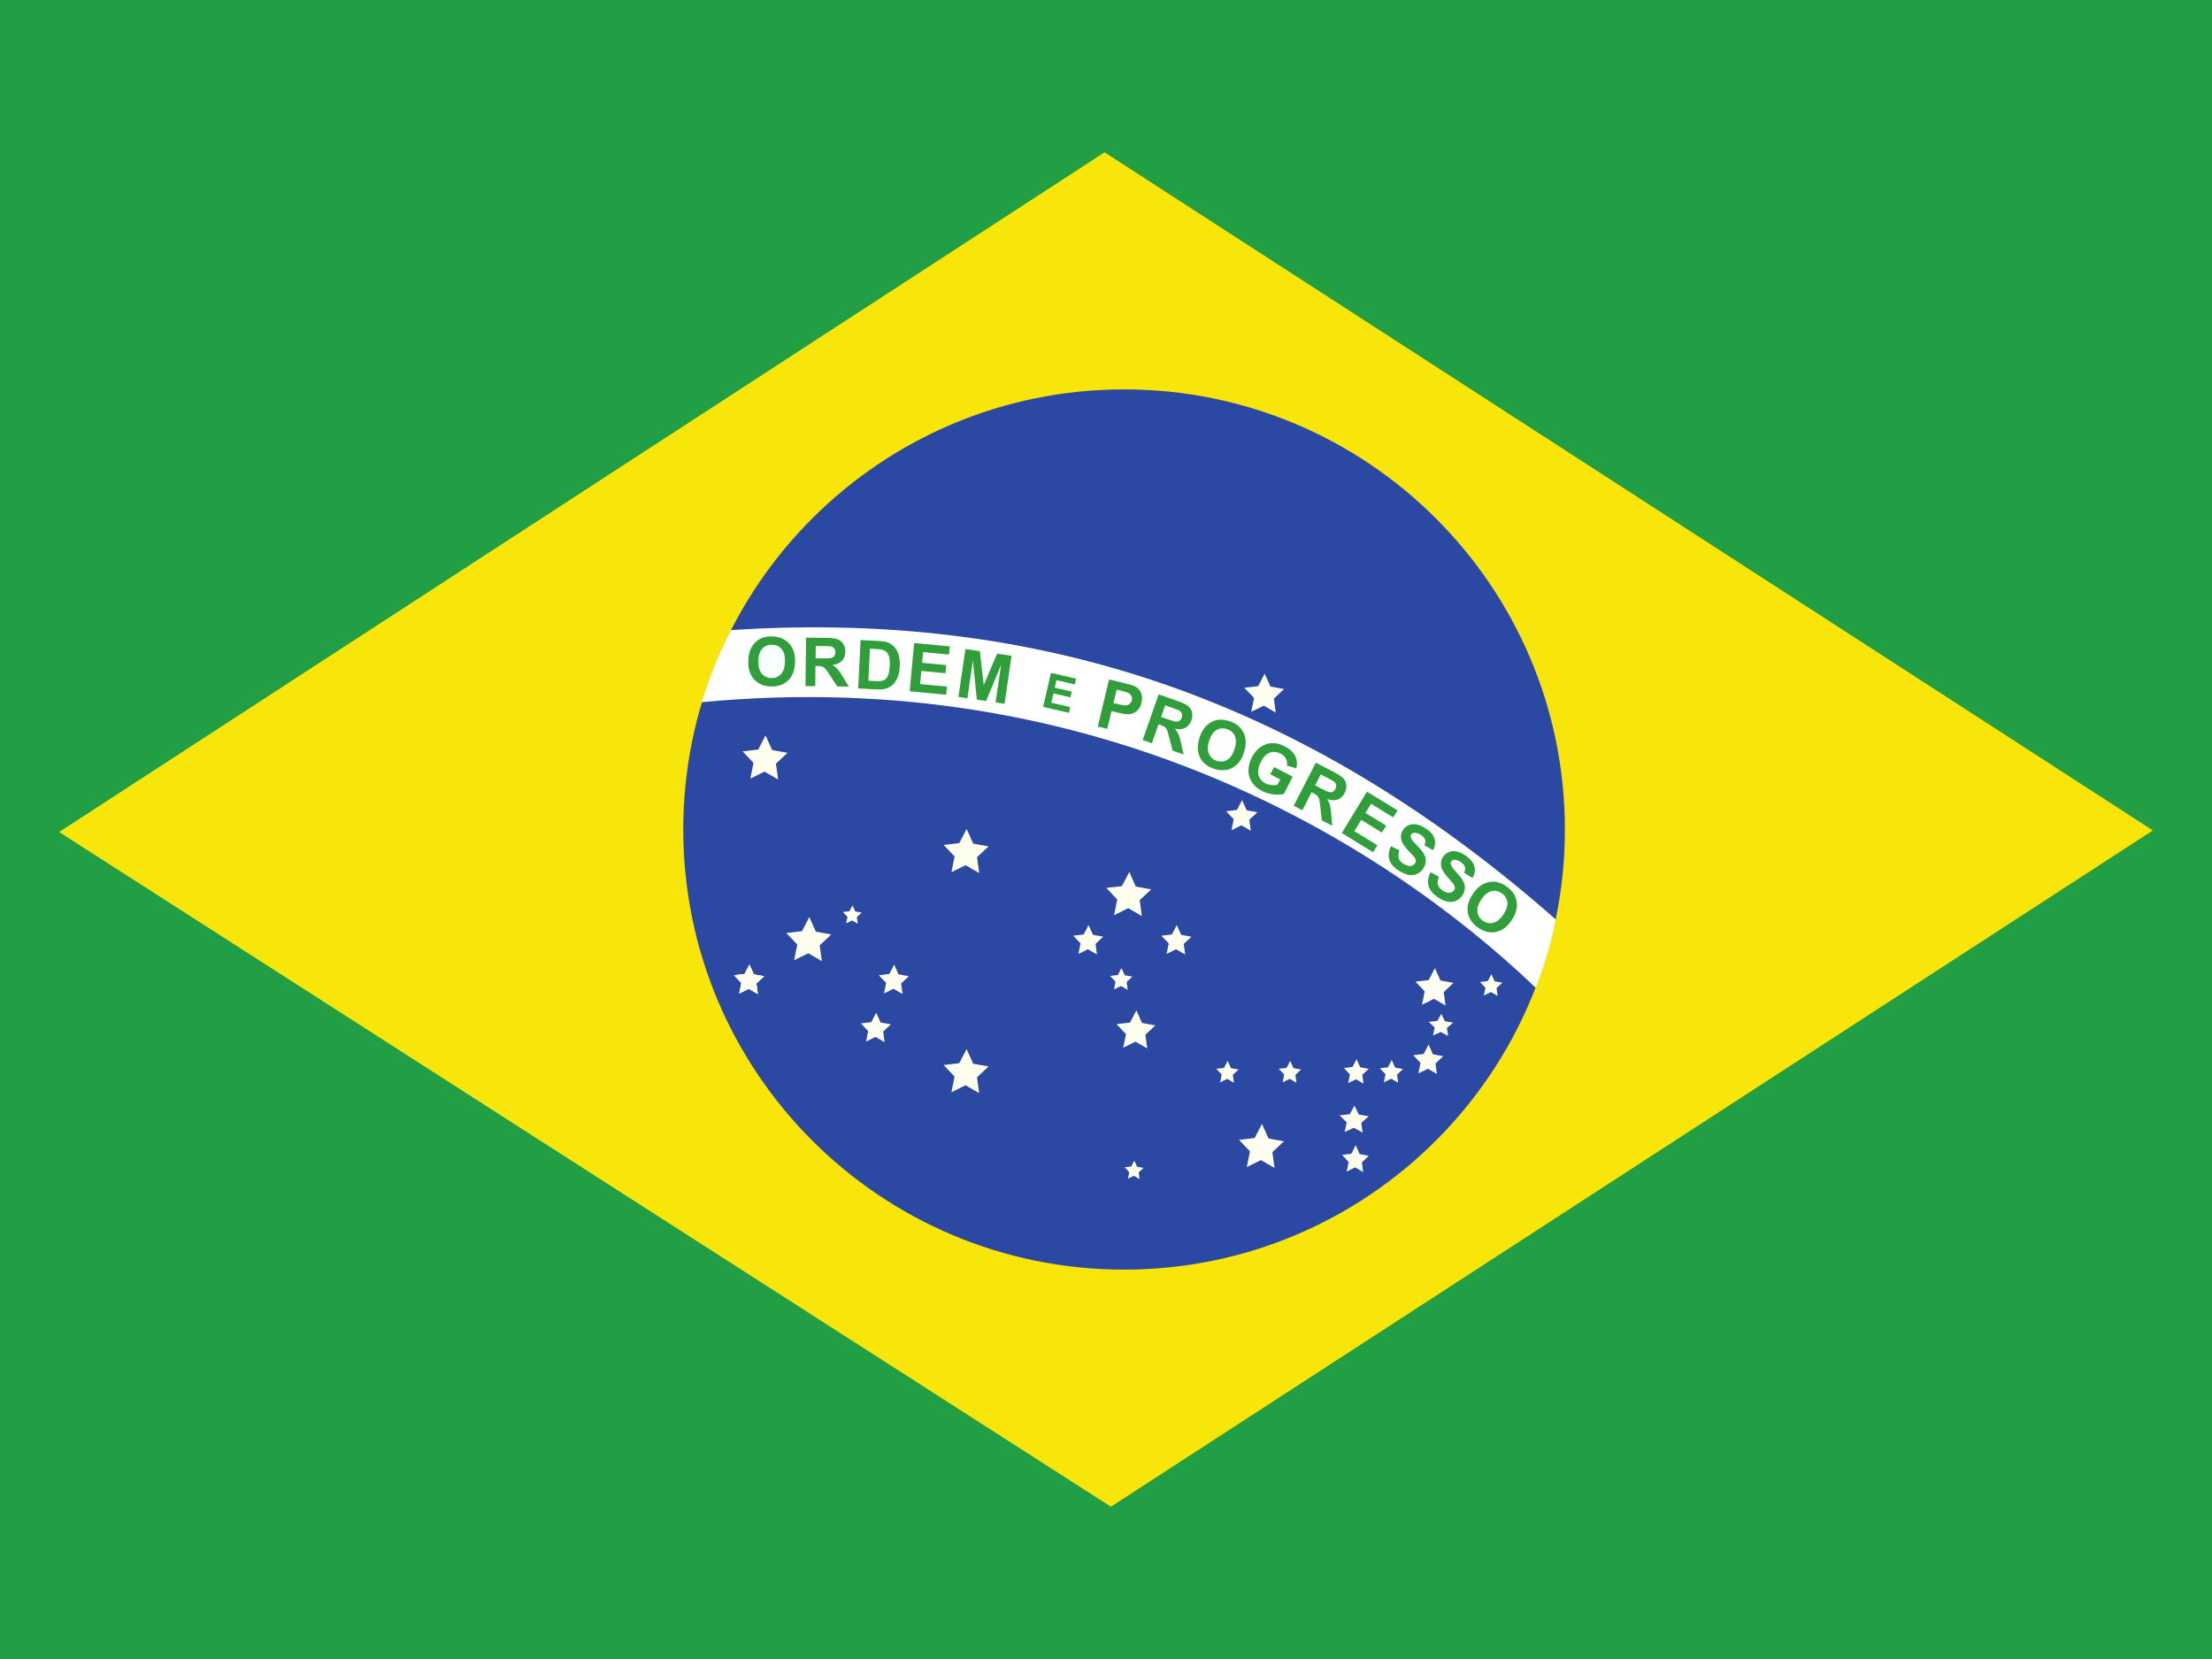
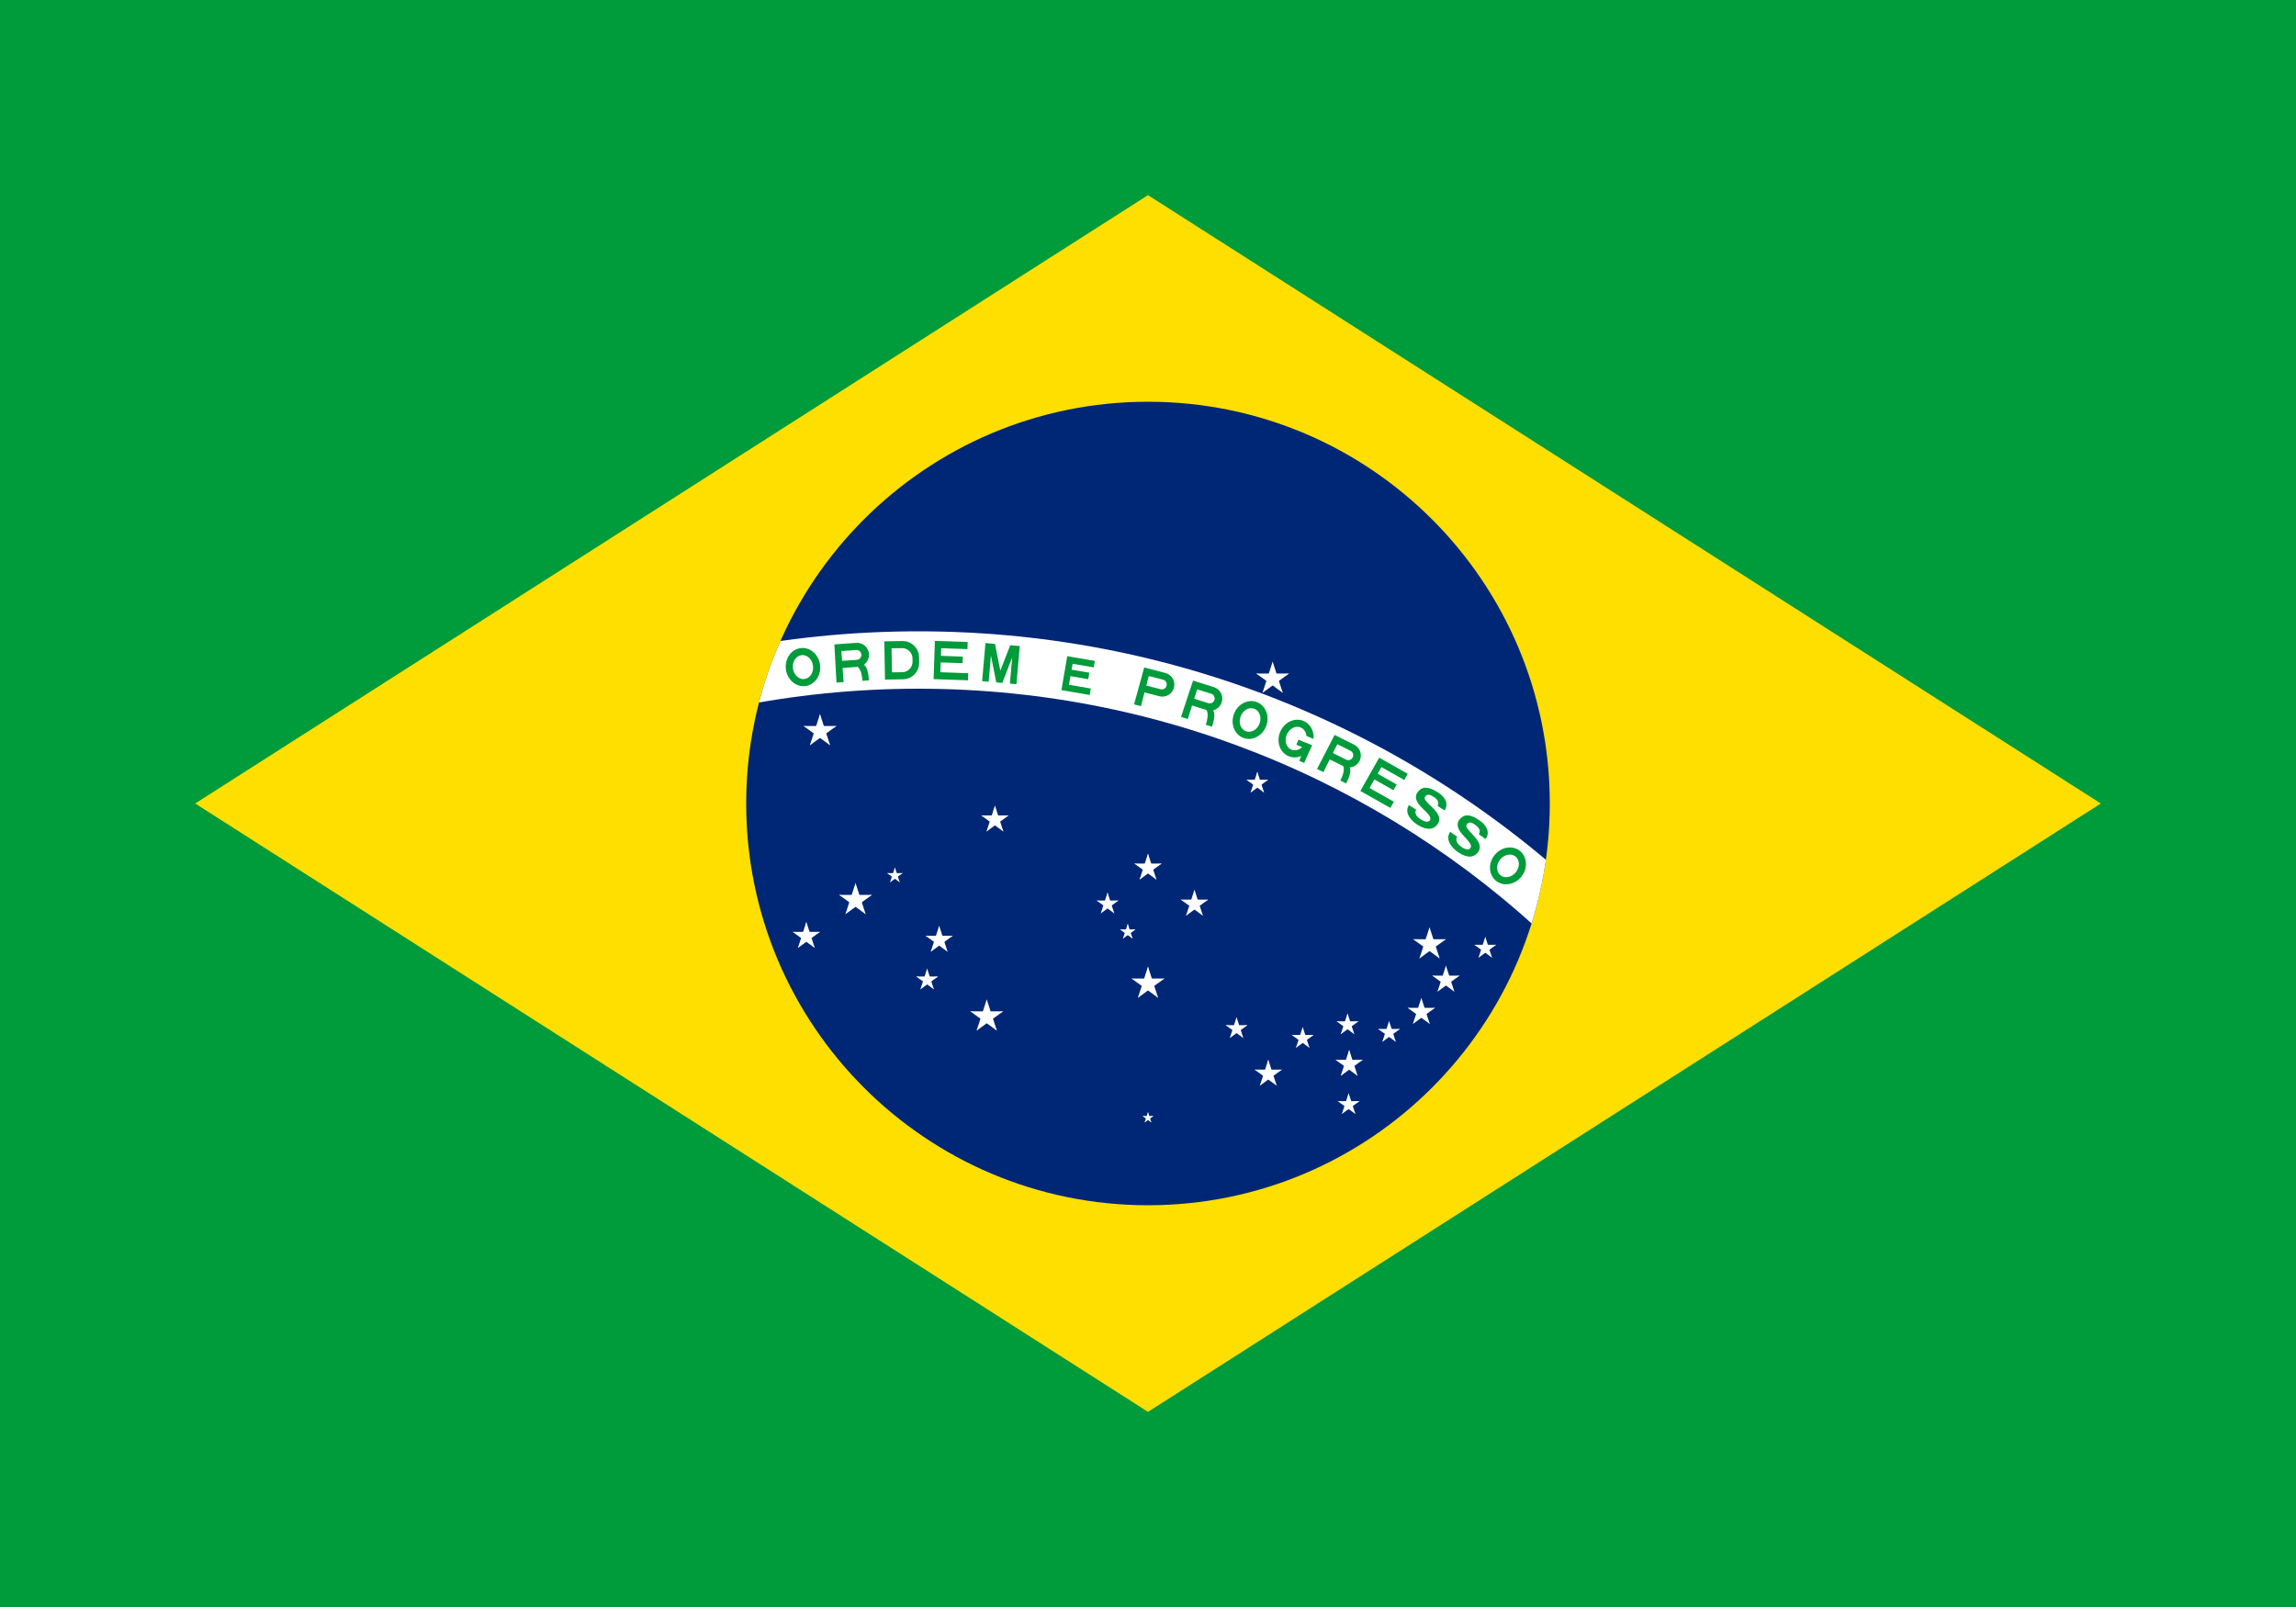
- <svg xmlns="http://www.w3.org/2000/svg" id="brazil_flag" viewBox="0 0 640 480" version="1">
-   <g stroke-width="1pt">
-     <path fill="#229e45" d="m0 0h640v480h-640z" fill-rule="evenodd" />
-     <path fill="#f8e509" d="m321.41 435.94l301.48-195.67-303.31-196.2-302.47 196.66 304.3 195.2z" fill-rule="evenodd" />
-     <path fill="#2b49a3" d="m452.77 240c0 70.328-57.103 127.34-127.54 127.34-70.442 0-127.54-57.012-127.54-127.34s57.104-127.34 127.54-127.34c70.442 0 127.54 57.012 127.54 127.34z" fill-rule="evenodd" />
-     <path fill-rule="evenodd" d="m283.3 316.27l-3.94-2.27-4.093 2.025 0.917-4.55-3.162-3.332 4.52-0.53 2.124-4.08 1.894 4.22 4.46 0.81-3.345 3.13m86.09 26.23l-3.94-2.274-4.092 2.025 0.916-4.55-3.16-3.332 4.52-0.53 2.122-4.08 1.894 4.22 4.46 0.81-3.345 3.13m-36.21-30l-3.404-1.964-3.536 1.748 0.792-3.93-2.73-2.88 3.904-0.457 1.834-3.523 1.636 3.645 3.853 0.7-2.89 2.705m86.86-8.47l-3.342-1.928-3.472 1.718 0.777-3.858-2.68-2.827 3.833-0.45 1.8-3.46 1.607 3.58 3.783 0.686-2.837 2.657m-87.35-22l-3.94-2.273-4.093 2.025 0.916-4.55-3.162-3.332 4.522-0.53 2.123-4.08 1.894 4.22 4.46 0.81-3.346 3.13m-104.61-34.93l-3.94-2.274-4.094 2.025 0.916-4.548-3.16-3.333 4.52-0.53 2.122-4.08 1.894 4.22 4.46 0.81-3.345 3.13m13.29 57.14l-3.94-2.275-4.094 2.025 0.916-4.548-3.16-3.334 4.52-0.53 2.123-4.08 1.894 4.22 4.46 0.81-3.345 3.132m131.95-67.33l-3.48-2.007-3.616 1.788 0.81-4.017-2.794-2.944 3.994-0.47 1.875-3.603 1.673 3.728 3.94 0.715-2.955 2.766m-6.66 38.24l-2.74-1.582-2.85 1.408 0.64-3.164-2.2-2.32 3.145-0.368 1.477-2.838 1.318 2.936 3.103 0.563-2.327 2.18m-142.21 50.42l-2.63-1.518-2.734 1.352 0.61-3.037-2.11-2.225 3.02-0.354 1.416-2.723 1.264 2.818 2.978 0.54-2.233 2.09m200.14 15.17l-2.144-1.135-2.227 1.01 0.5-2.27-1.72-1.666 2.46-0.265 1.154-2.038 1.03 2.108 2.426 0.404-1.82 1.563" fill="#ffffef" />
-     <path fill-rule="evenodd" d="m219.26 287.6l-2.63-1.518-2.734 1.352 0.61-3.037-2.11-2.225 3.02-0.354 1.416-2.723 1.264 2.818 2.978 0.54-2.233 2.09" fill="#ffffef" />
-     <path fill-rule="evenodd" d="m219.26 287.6l-2.63-1.518-2.734 1.352 0.61-3.037-2.11-2.225 3.02-0.354 1.416-2.723 1.264 2.818 2.978 0.54-2.233 2.09m42.3 3.05l-2.63-1.52-2.733 1.353 0.61-3.037-2.11-2.225 3.02-0.354 1.416-2.722 1.265 2.817 2.978 0.54-2.233 2.09m-4.78 16.99l-2.63-1.518-2.734 1.352 0.612-3.038-2.11-2.225 3.017-0.354 1.417-2.724 1.265 2.817 2.977 0.54-2.233 2.09m87.38-22.3l-2.63-1.52-2.733 1.353 0.61-3.036-2.11-2.225 3.018-0.353 1.417-2.724 1.265 2.817 2.977 0.54-2.233 2.09m-25.1 3.05l-2.63-1.518-2.734 1.352 0.612-3.037-2.11-2.225 3.018-0.353 1.417-2.724 1.264 2.817 2.98 0.54-2.234 2.09m-68.79-5.83l-1.648-0.952-1.714 0.847 0.384-1.902-1.323-1.394 1.89-0.222 0.89-1.706 0.792 1.765 1.864 0.34-1.4 1.31m167.84 45.38l-2.63-1.518-2.733 1.35 0.612-3.035-2.11-2.226 3.017-0.354 1.417-2.724 1.264 2.817 2.978 0.54-2.233 2.09m-20.83 5.84l-2.178-1.26-2.264 1.122 0.507-2.522-1.748-1.848 2.5-0.294 1.174-2.262 1.048 2.34 2.466 0.45-1.85 1.735m10.38 2.3l-2.03-1.173-2.108 1.044 0.472-2.344-1.63-1.718 2.33-0.274 1.093-2.103 0.976 2.177 2.296 0.417-1.723 1.615m29.1-22.76l-1.955-1.13-2.03 1.006 0.454-2.257-1.567-1.655 2.243-0.262 1.053-2.024 0.94 2.092 2.21 0.402-1.658 1.553m-38.75 41.81l-2.554-1.395-2.652 1.24 0.594-2.786-2.05-2.043 2.93-0.325 1.376-2.5 1.227 2.586 2.89 0.496-2.167 1.92m0.55 14.25l-2.33-1.395-2.418 1.24 0.542-2.786-1.87-2.044 2.673-0.324 1.255-2.5 1.12 2.586 2.635 0.496-1.977 1.918m-18.93-23.05l-1.955-1.13-2.032 1.006 0.455-2.257-1.568-1.653 2.242-0.263 1.054-2.025 0.94 2.093 2.213 0.402-1.66 1.554m-17.78 2.27l-1.954-1.13-2.03 1.006 0.454-2.257-1.57-1.653 2.244-0.263 1.053-2.025 0.94 2.093 2.21 0.402-1.658 1.554m-30.41-24.6l-1.955-1.128-2.03 1.004 0.454-2.257-1.568-1.654 2.243-0.264 1.053-2.024 0.94 2.094 2.212 0.402-1.66 1.553m3.74 57.02l-1.656-0.956-1.72 0.85 0.386-1.91-1.33-1.4 1.9-0.223 0.893-1.715 0.795 1.772 1.874 0.34-1.407 1.316m-46.14-86.62l-3.942-2.274-4.093 2.025 0.917-4.548-3.162-3.334 4.52-0.53 2.124-4.08 1.894 4.22 4.46 0.81-3.345 3.132" fill="#ffffef" />
-     <path fill="#fff" d="m444.37 285.82c1.944-5.083 4.45-12.75 5.783-19.786-67.742-59.508-143.26-89.993-238.68-83.72-3.422 6.558-6.16 13.423-8.47 20.853 113.06-10.786 195.94 39.27 241.37 82.654z" fill-rule="evenodd" />
-     <path d="m413.91 252.36l2.42 1.323c-0.38 0.858-0.48 1.61-0.31 2.25 0.18 0.645 0.625 1.208 1.335 1.688 0.75 0.515 1.424 0.74 2.016 0.68 0.6-0.06 1.045-0.306 1.335-0.734 0.183-0.274 0.258-0.563 0.225-0.863-0.027-0.3-0.192-0.66-0.495-1.075-0.21-0.28-0.72-0.873-1.53-1.777-1.04-1.16-1.66-2.138-1.86-2.936-0.28-1.122-0.11-2.14 0.51-3.06 0.4-0.59 0.936-1.03 1.612-1.318 0.686-0.29 1.433-0.355 2.24-0.198 0.81 0.157 1.664 0.54 2.55 1.143 1.453 0.987 2.33 2.048 2.63 3.184 0.305 1.138 0.117 2.253-0.565 3.345l-2.404-1.484c0.3-0.665 0.375-1.24 0.218-1.723-0.147-0.485-0.55-0.95-1.21-1.397-0.676-0.46-1.302-0.682-1.874-0.663-0.37 0.01-0.654 0.168-0.856 0.468-0.186 0.277-0.228 0.59-0.13 0.943 0.13 0.45 0.668 1.193 1.625 2.234 0.953 1.04 1.604 1.89 1.95 2.547 0.355 0.657 0.516 1.34 0.482 2.05-0.023 0.706-0.284 1.427-0.778 2.16-0.45 0.667-1.053 1.163-1.812 1.493-0.76 0.33-1.57 0.412-2.437 0.24-0.86-0.177-1.794-0.607-2.798-1.29-1.462-0.992-2.36-2.093-2.687-3.3-0.322-1.213-0.125-2.523 0.6-3.925zm-11.47-7.53l2.472 1.22c-0.345 0.872-0.417 1.628-0.22 2.26 0.208 0.637 0.672 1.183 1.4 1.635 0.775 0.482 1.455 0.68 2.043 0.596 0.6-0.086 1.037-0.346 1.306-0.786 0.174-0.28 0.236-0.573 0.19-0.87-0.038-0.302-0.218-0.655-0.54-1.058-0.22-0.272-0.75-0.84-1.597-1.713-1.087-1.117-1.746-2.07-1.978-2.86-0.323-1.11-0.194-2.133 0.385-3.077 0.378-0.606 0.896-1.066 1.56-1.38 0.674-0.316 1.42-0.413 2.23-0.29 0.818 0.127 1.685 0.473 2.595 1.04 1.492 0.926 2.408 1.952 2.753 3.074 0.35 1.126 0.21 2.247-0.427 3.365l-2.464-1.385c0.275-0.676 0.327-1.252 0.15-1.728-0.168-0.482-0.59-0.93-1.264-1.35-0.697-0.433-1.33-0.628-1.9-0.586-0.37 0.025-0.647 0.195-0.838 0.504-0.172 0.282-0.204 0.594-0.09 0.944 0.145 0.443 0.714 1.165 1.71 2.168 0.994 1 1.68 1.822 2.052 2.465 0.38 0.64 0.568 1.318 0.563 2.027 0.007 0.708-0.227 1.437-0.69 2.193-0.42 0.68-1.008 1.202-1.75 1.565-0.746 0.36-1.556 0.474-2.427 0.336-0.865-0.14-1.815-0.536-2.848-1.175-1.498-0.933-2.438-1.996-2.815-3.19-0.374-1.2-0.23-2.514 0.438-3.943zm-14.21-3.81l7.276-11.966 8.837 5.416-1.23 2.026-6.43-3.942-1.615 2.652 5.983 3.668-1.225 2.015-5.984-3.667-1.977 3.256 6.657 4.08-1.228 2.017-9.063-5.557zm-20.69-16.99l1.08-2.1 5.4 2.796-2.546 4.962c-0.79 0.238-1.78 0.296-2.982 0.17-1.19-0.13-2.295-0.457-3.317-0.986-1.3-0.673-2.29-1.528-2.976-2.572-0.683-1.05-1.01-2.205-0.974-3.47 0.04-1.274 0.363-2.507 0.977-3.703 0.664-1.298 1.53-2.31 2.59-3.04 1.057-0.727 2.25-1.09 3.57-1.09 1.008-0.002 2.104 0.306 3.29 0.916 1.542 0.8 2.577 1.747 3.104 2.846 0.54 1.096 0.638 2.28 0.298 3.555l-2.728-0.82c0.14-0.702 0.057-1.356-0.25-1.957-0.296-0.606-0.806-1.095-1.527-1.47-1.097-0.567-2.146-0.67-3.155-0.305-1 0.363-1.85 1.23-2.554 2.6-0.76 1.48-1.005 2.76-0.73 3.842 0.277 1.073 0.944 1.886 2.008 2.437 0.524 0.27 1.1 0.44 1.73 0.507 0.64 0.066 1.22 0.05 1.753-0.05l0.81-1.582-2.872-1.485zm-90.24-22.38l2.034-13.867 4.172 0.62 1.123 9.826 3.86-9.093 4.188 0.618-2.033 13.87-2.59-0.382 1.6-10.918-4.343 10.512-2.685-0.398-1.134-11.32-1.6 10.915-2.592-0.382zm-14.11-1.64l1.305-13.96 10.307 0.974-0.217 2.36-7.503-0.706-0.29 3.095 6.978 0.657-0.22 2.352-6.98-0.658-0.353 3.8 7.764 0.73-0.22 2.354-10.572-0.998z" fill="#309e3a" />
-     <g stroke-opacity=".502">
-       <path d="m216.5 191.28c0.04-1.43 0.284-2.62 0.736-3.58 0.335-0.703 0.786-1.332 1.346-1.884 0.566-0.552 1.18-0.956 1.844-1.21 0.88-0.347 1.888-0.505 3.023-0.475 2.056 0.06 3.682 0.744 4.877 2.057 1.205 1.315 1.775 3.114 1.714 5.395-0.06 2.26-0.72 4.017-1.982 5.264-1.26 1.24-2.914 1.834-4.963 1.777-2.077-0.056-3.708-0.736-4.9-2.037-1.19-1.308-1.755-3.078-1.694-5.307z" fill="#309e3a" />
-       <path d="m219.41 191.25c-0.043 1.586 0.29 2.8 0.997 3.643 0.708 0.837 1.625 1.27 2.748 1.3 1.122 0.03 2.055-0.35 2.794-1.138 0.745-0.797 1.14-2.007 1.184-3.633 0.043-1.605-0.277-2.813-0.96-3.622-0.676-0.81-1.595-1.23-2.757-1.262-1.162-0.03-2.11 0.345-2.843 1.128-0.733 0.777-1.12 1.972-1.163 3.584z" fill="#f7ffff" />
+ <svg xmlns="http://www.w3.org/2000/svg" xmlns:xlink="http://www.w3.org/1999/xlink" id="brazil_flag" viewBox="-2100 -1470 4200 2940">
+   <defs>
+     <path id="D" fill-rule="evenodd" d="m-31.5 0h33a30 30 0 0 0 30 -30v-10a30 30 0 0 0 -30 -30h-33zm13-13h19a19 19 0 0 0 19 -19v-6a19 19 0 0 0 -19 -19h-19z" />
+     <path id="E" transform="translate(-31.5)" d="m0 0h63v-13h-51v-18h40v-12h-40v-14h48v-13h-60z" />
+     <path id="e" d="m-26.25 0h52.5v-12h-40.5v-16h33v-12h-33v-11h39.25v-12h-51.25z" />
+     <g id="G">
+       <clipPath id="gcut">
+         <path d="m-31.5 0v-70h63v70zm31.5-47v12h31.5v-12z" />
+       </clipPath>
+       <use xlink:href="#O" clip-path="url(#gcut)" />
+       <rect y="-35" x="5" height="10" width="26.5" />
+       <rect y="-35" x="21.5" height="35" width="10" />
    </g>
-     <g stroke-opacity=".502">
-       <path d="m233.05 198.51l0.163-14.017 5.933 0.07c1.494 0.018 2.574 0.157 3.244 0.42 0.677 0.257 1.214 0.71 1.613 1.36s0.593 1.385 0.584 2.215c-0.013 1.052-0.332 1.918-0.956 2.598-0.623 0.675-1.55 1.095-2.777 1.26 0.605 0.363 1.104 0.76 1.49 1.193 0.397 0.43 0.923 1.195 1.585 2.293l1.673 2.754-3.372-0.04-2.002-3.074c-0.71-1.098-1.198-1.788-1.46-2.072-0.265-0.29-0.545-0.487-0.842-0.593-0.297-0.11-0.77-0.17-1.418-0.177l-0.57-0.008-0.068 5.852-2.82-0.033z" fill="#309e3a" />
-       <path d="m235.98 190.46l2.086 0.024c1.353 0.016 2.198-0.03 2.536-0.142 0.337-0.112 0.603-0.305 0.796-0.584s0.293-0.627 0.3-1.048c0.004-0.472-0.118-0.853-0.37-1.142-0.243-0.296-0.594-0.486-1.05-0.567-0.23-0.034-0.915-0.06-2.057-0.072l-2.2-0.026-0.04 3.555z" fill="#fff" />
+     <path id="M" d="m-31.5 0h12v-48l14 48h11l14-48v48h12v-70h-17.5l-14 48-14-48h-17.5z" />
+     <path id="O" fill-rule="evenodd" d="m0 0a31.5 35 0 0 0 0 -70 31.5 35 0 0 0 0 70m0-13a18.5 22 0 0 0 0 -44 18.5 22 0 0 0 0 44" />
+     <path id="P" fill-rule="evenodd" d="m-31.5 0h13v-26h28a22 22 0 0 0 0 -44h-40zm13-39h27a9 9 0 0 0 0 -18h-27z" />
+     <g id="R">
+       <use xlink:href="#P" />
+       <path d="m28 0c0-10 0-32-15-32h-19c22 0 22 22 22 32" />
    </g>
-     <g stroke-opacity=".502">
-       <path d="m249 185.19l5.147 0.26c1.16 0.06 2.04 0.195 2.64 0.405 0.804 0.283 1.484 0.75 2.036 1.396 0.553 0.646 0.958 1.426 1.218 2.34 0.26 0.907 0.356 2.015 0.29 3.326-0.058 1.153-0.252 2.138-0.58 2.96-0.4 1-0.938 1.797-1.618 2.396-0.51 0.453-1.19 0.79-2.034 1.016-0.632 0.166-1.468 0.222-2.51 0.17l-5.295-0.27 0.706-14z" fill="#309e3a" />
-       <path d="m251.71 187.68l-0.468 9.274 2.103 0.105c0.786 0.042 1.357 0.025 1.71-0.046 0.46-0.093 0.85-0.268 1.16-0.526 0.32-0.26 0.59-0.695 0.81-1.31 0.223-0.62 0.36-1.47 0.416-2.553s0-1.918-0.16-2.507c-0.16-0.59-0.404-1.053-0.73-1.397-0.327-0.342-0.75-0.583-1.27-0.724-0.39-0.11-1.157-0.193-2.306-0.25l-1.264-0.067z" fill="#fff" />
+     <path id="S" d="m-15.75-22c0 7 6.75 10.5 16.75 10.5s14.74-3.25 14.75-7.75c0-14.25-46.75-5.25-46.5-30.25 0.25-21.5 24.75-20.5 33.75-20.5s26 4 25.75 21.25h-15.25c0-7.5-7-10.25-15-10.25-7.75 0-13.25 1.25-13.25 8.5-0.25 11.75 46.25 4 46.25 28.75 0 18.25-18 21.75-31.5 21.75-11.5 0-31.55-4.5-31.5-22z" />
+     <g id="star" fill="#fff">
+       <g id="c">
+         <path id="t" transform="rotate(18 0,-1)" d="m0-1v1h0.5" />
+         <use xlink:href="#t" transform="scale(-1,1)" />
+       </g>
+       <use xlink:href="#c" transform="rotate(72)" />
+       <use xlink:href="#c" transform="rotate(-72)" />
+       <use xlink:href="#c" transform="rotate(144)" />
+       <use xlink:href="#c" transform="rotate(216)" />
    </g>
-     <g stroke-opacity=".502">
-       <path d="m317.63 210.22l3.26-13.63 4.4 1.06c1.666 0.402 2.737 0.732 3.21 0.99 0.73 0.392 1.274 0.996 1.634 1.81 0.36 0.81 0.41 1.755 0.152 2.84-0.2 0.836-0.518 1.504-0.958 2-0.438 0.5-0.932 0.854-1.48 1.07-0.54 0.212-1.064 0.31-1.57 0.3-0.685-0.028-1.65-0.19-2.89-0.49l-1.786-0.432-1.23 5.142-2.743-0.66z" fill="#309e3a" />
-       <path d="m323.09 199.55l-0.926 3.868 1.5 0.362c1.082 0.26 1.82 0.364 2.218 0.308 0.4-0.055 0.736-0.21 1.013-0.464 0.283-0.253 0.473-0.58 0.568-0.984 0.12-0.496 0.073-0.94-0.14-1.33-0.214-0.395-0.533-0.684-0.957-0.87-0.312-0.143-0.96-0.332-1.95-0.57l-1.324-0.32z" fill="#fff" />
-     </g>
-     <g stroke-opacity=".502">
-       <path d="m330.61 214.11l4.64-13.22 5.598 1.98c1.408 0.498 2.387 0.98 2.937 1.445 0.56 0.463 0.923 1.064 1.093 1.807s0.12 1.505-0.156 2.286c-0.348 0.992-0.928 1.71-1.736 2.153-0.806 0.438-1.817 0.537-3.032 0.298 0.457 0.54 0.802 1.076 1.03 1.61 0.238 0.536 0.49 1.43 0.765 2.683l0.704 3.15-3.18-1.126-0.913-3.556c-0.322-1.27-0.562-2.08-0.72-2.435-0.158-0.36-0.36-0.638-0.607-0.834-0.246-0.202-0.673-0.41-1.286-0.627l-0.536-0.192-1.938 5.52-2.66-0.942z" fill="#309e3a" />
-       <path d="m335.94 207.43l1.967 0.695c1.276 0.452 2.09 0.68 2.445 0.683 0.355 0.005 0.67-0.093 0.943-0.295 0.272-0.2 0.478-0.5 0.616-0.896 0.155-0.445 0.162-0.845 0.017-1.2-0.135-0.36-0.408-0.65-0.813-0.876-0.206-0.106-0.847-0.35-1.924-0.73l-2.075-0.736-1.177 3.356z" fill="#fff" />
-     </g>
-     <g stroke-opacity=".502">
-       <path d="m347.01 213.6c0.424-1.363 0.982-2.444 1.673-3.24 0.517-0.59 1.117-1.072 1.808-1.45 0.696-0.377 1.397-0.598 2.102-0.665 0.94-0.093 1.953 0.03 3.038 0.37 1.965 0.614 3.344 1.717 4.14 3.308 0.803 1.593 0.867 3.48 0.19 5.658-0.67 2.162-1.78 3.67-3.33 4.528-1.548 0.852-3.302 0.97-5.26 0.357-1.982-0.62-3.37-1.718-4.164-3.294-0.793-1.583-0.858-3.44-0.196-5.57z" fill="#309e3a" />
-       <path d="m349.83 214.38c-0.47 1.514-0.48 2.773-0.026 3.778 0.455 0.996 1.22 1.663 2.293 2 1.073 0.334 2.07 0.223 2.996-0.336 0.932-0.562 1.64-1.62 2.122-3.172 0.476-1.535 0.495-2.783 0.056-3.75-0.432-0.962-1.204-1.618-2.313-1.964-1.11-0.347-2.123-0.243-3.04 0.312-0.915 0.548-1.61 1.592-2.09 3.133z" fill="#fff" />
-     </g>
-     <g stroke-opacity=".502">
-       <path d="m374.3 233.12l6.415-12.45 5.27 2.736c1.326 0.69 2.23 1.3 2.71 1.84 0.49 0.532 0.768 1.18 0.835 1.94s-0.092 1.505-0.47 2.242c-0.48 0.934-1.153 1.564-2.017 1.892-0.86 0.322-1.872 0.28-3.043-0.128 0.378 0.598 0.645 1.18 0.8 1.74 0.158 0.564 0.288 1.484 0.387 2.763l0.262 3.215-2.993-1.555-0.415-3.648c-0.145-1.304-0.27-2.14-0.378-2.512-0.105-0.377-0.27-0.682-0.487-0.91-0.214-0.233-0.61-0.5-1.186-0.798l-0.507-0.264-2.677 5.197-2.505-1.3z" fill="#309e3a" />
-       <path d="m380.5 227.23l1.853 0.962c1.2 0.625 1.977 0.962 2.33 1.016 0.35 0.054 0.675 0 0.973-0.162 0.296-0.16 0.54-0.428 0.733-0.803 0.216-0.42 0.276-0.814 0.184-1.186-0.087-0.374-0.315-0.702-0.685-0.98-0.19-0.134-0.79-0.465-1.808-0.993l-1.952-1.013-1.63 3.16z" fill="#fff" />
-     </g>
-     <g stroke-opacity=".502">
-       <path d="m426.11 258.7c0.797-1.183 1.642-2.056 2.536-2.62 0.662-0.412 1.377-0.7 2.146-0.862 0.774-0.16 1.507-0.168 2.2-0.028 0.93 0.184 1.864 0.596 2.805 1.235 1.704 1.156 2.708 2.612 3.014 4.366 0.31 1.758-0.173 3.58-1.448 5.472-1.263 1.873-2.758 2.998-4.488 3.37-1.728 0.365-3.44-0.028-5.14-1.182-1.718-1.168-2.732-2.622-3.04-4.362-0.303-1.746 0.168-3.543 1.413-5.39z" fill="#309e3a" />
-       <path d="m428.58 260.25c-0.886 1.316-1.256 2.518-1.112 3.61 0.15 1.087 0.69 1.945 1.62 2.578 0.932 0.632 1.92 0.815 2.967 0.55 1.055-0.27 2.037-1.077 2.944-2.425 0.896-1.33 1.273-2.52 1.13-3.572-0.138-1.047-0.688-1.898-1.65-2.552s-1.962-0.85-3-0.583c-1.033 0.26-1.998 1.06-2.9 2.394z" fill="#fff" />
-     </g>
-     <path d="m301.82 204.52l2.248-9.84 7.268 1.675-0.378 1.662-5.287-1.217-0.504 2.18 4.926 1.136-0.382 1.655-4.918-1.132-0.614 2.677 5.475 1.26-0.378 1.66-7.456-1.717z" fill="#309e3a" />
+     <use id="star1" xlink:href="#star" transform="scale(31.5)" />
+     <use id="star2" xlink:href="#star" transform="scale(26.25)" />
+     <use id="star3" xlink:href="#star" transform="scale(21)" />
+     <use id="star4" xlink:href="#star" transform="scale(15)" />
+     <use id="star5" xlink:href="#star" transform="scale(10.5)" />
+   </defs>
+   <rect y="-50%" x="-50%" height="100%" fill="#009b3a" width="100%" />
+   <path d="m-1743 0 1743 1113 1743-1113-1743-1113z" fill="#fedf00" />
+   <circle r="735" fill="#002776" />
+   <clipPath id="band">
+     <circle r="735" />
+   </clipPath>
+   <path fill="#fff" d="m-2205 1470a1785 1785 0 0 1 3570 0h-105a1680 1680 0 1 0 -3360 0z" clip-path="url(#band)" />
+   <g transform="translate(-420,1470)" fill="#009b3a">
+     <use y="-1697.5" xlink:href="#O" transform="rotate(-7)" />
+     <use y="-1697.5" xlink:href="#R" transform="rotate(-4)" />
+     <use y="-1697.5" xlink:href="#D" transform="rotate(-1)" />
+     <use y="-1697.5" xlink:href="#E" transform="rotate(2)" />
+     <use y="-1697.5" xlink:href="#M" transform="rotate(5)" />
+     <use y="-1697.5" xlink:href="#e" transform="rotate(9.75)" />
+     <use y="-1697.5" xlink:href="#P" transform="rotate(14.5)" />
+     <use y="-1697.5" xlink:href="#R" transform="rotate(17.5)" />
+     <use y="-1697.5" xlink:href="#O" transform="rotate(20.5)" />
+     <use y="-1697.5" xlink:href="#G" transform="rotate(23.5)" />
+     <use y="-1697.5" xlink:href="#R" transform="rotate(26.5)" />
+     <use y="-1697.5" xlink:href="#E" transform="rotate(29.5)" />
+     <use y="-1697.5" xlink:href="#S" transform="rotate(32.5)" />
+     <use y="-1697.5" xlink:href="#S" transform="rotate(35.5)" />
+     <use y="-1697.5" xlink:href="#O" transform="rotate(38.5)" />
  </g>
+   <use id="αCMi" y="-132" x="-600" xlink:href="#star1" />
+   <use id="αCMa" y="177" x="-535" xlink:href="#star1" />
+   <use id="βCMa" y="243" x="-625" xlink:href="#star2" />
+   <use id="γCMa" y="132" x="-463" xlink:href="#star4" />
+   <use id="δCMa" y="250" x="-382" xlink:href="#star2" />
+   <use id="εCMa" y="323" x="-404" xlink:href="#star3" />
+   <use id="αVir" y="-228" x="228" xlink:href="#star1" />
+   <use id="αSco" y="258" x="515" xlink:href="#star1" />
+   <use id="βSco" y="265" x="617" xlink:href="#star3" />
+   <use id="εSco" y="323" x="545" xlink:href="#star2" />
+   <use id="θSco" y="477" x="368" xlink:href="#star2" />
+   <use id="ιSco" y="551" x="367" xlink:href="#star3" />
+   <use id="κSco" y="419" x="441" xlink:href="#star3" />
+   <use id="λSco" y="382" x="500" xlink:href="#star2" />
+   <use id="μSco" y="405" x="365" xlink:href="#star3" />
+   <use id="αHya" y="30" x="-280" xlink:href="#star2" />
+   <use id="γHya" y="-37" x="200" xlink:href="#star3" />
+   <use id="αCru" y="330" xlink:href="#star1" />
+   <use id="βCru" y="184" x="85" xlink:href="#star2" />
+   <use id="γCru" y="118" xlink:href="#star2" />
+   <use id="δCru" y="184" x="-74" xlink:href="#star3" />
+   <use id="εCru" y="235" x="-37" xlink:href="#star4" />
+   <use id="αTrA" y="495" x="220" xlink:href="#star2" />
+   <use id="βTrA" y="430" x="283" xlink:href="#star3" />
+   <use id="γTrA" y="412" x="162" xlink:href="#star3" />
+   <use id="αCar" y="390" x="-295" xlink:href="#star1" />
+   <use id="σOct" y="575" xlink:href="#star5" />
</svg>
